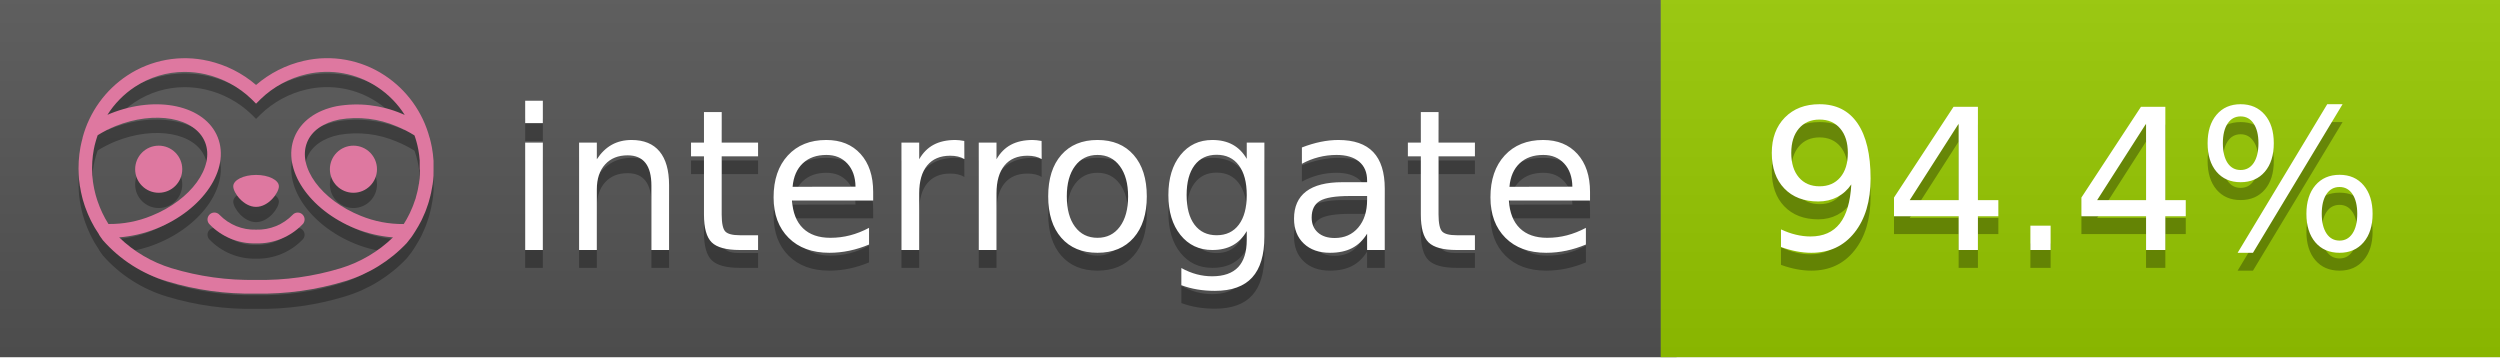
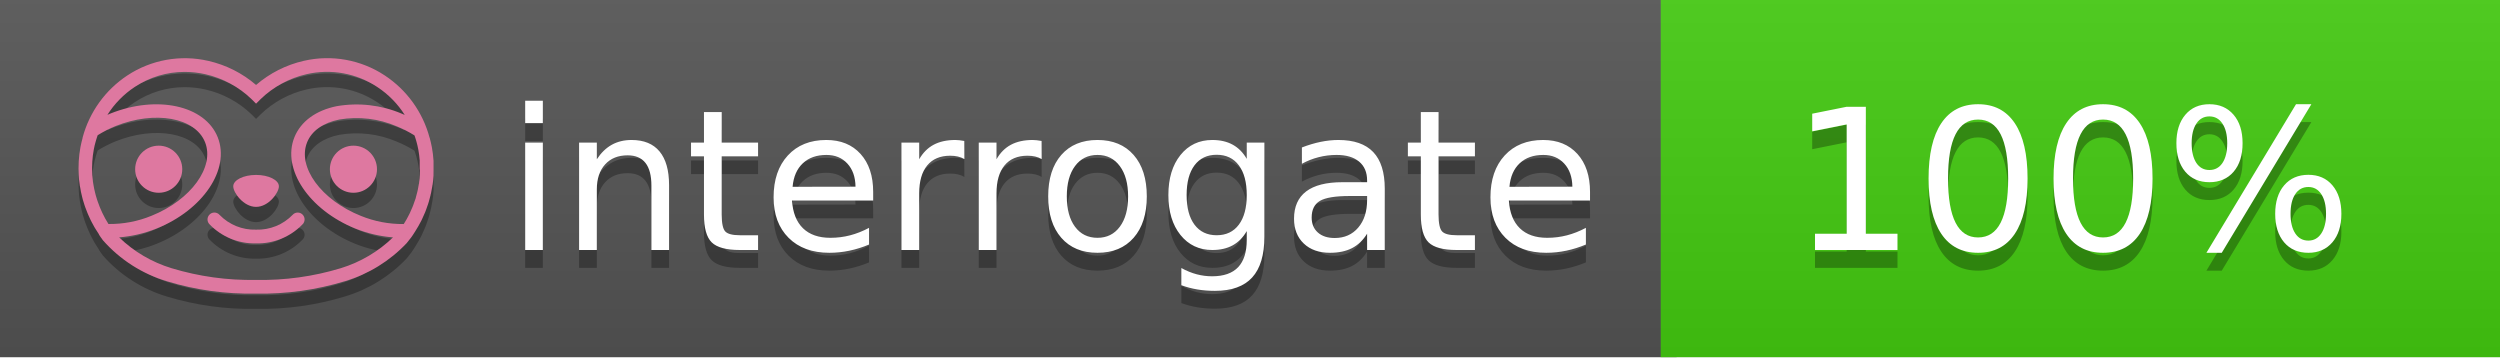
<svg xmlns="http://www.w3.org/2000/svg" width="140" height="20" viewBox="0 0 140 20" version="1.1" xml:space="preserve" style="fill-rule:evenodd;clip-rule:evenodd;stroke-linejoin:round;stroke-miterlimit:2;">
  <g transform="matrix(1,0,0,1,22,0)">
    <g id="backgrounds" transform="matrix(1.32789,0,0,1,-22.3892,0)">
      <rect x="0" y="0" width="71" height="20" style="fill:rgb(85,85,85);" />
    </g>
-     <rect x="71" y="0" width="47" height="20" data-interrogate="color" style="fill:#97CA00" />
+     <rect x="71" y="0" width="47" height="20" data-interrogate="color" style="fill:#4c1" />
    <g transform="matrix(1.19746,0,0,1,-22.3744,-4.85723e-16)">
      <rect x="0" y="0" width="118" height="20" style="fill:url(#_Linear1);" />
    </g>
  </g>
  <g fill="#fff" text-anchor="middle" font-family="DejaVu Sans,Verdana,Geneva,sans-serif" font-size="110">
    <text x="590" y="150" fill="#010101" fill-opacity=".3" transform="scale(.1)" textLength="610">interrogate</text>
    <text x="590" y="140" transform="scale(.1)" textLength="610">interrogate</text>
-     <text x="1160" y="150" fill="#010101" fill-opacity=".3" transform="scale(.1)" textLength="370" data-interrogate="result">94.4%</text>
-     <text x="1160" y="140" transform="scale(.1)" textLength="370" data-interrogate="result">94.4%</text>
+     <text x="1160" y="150" fill="#010101" fill-opacity=".3" transform="scale(.1)" textLength="330" data-interrogate="result">100%</text>
+     <text x="1160" y="140" transform="scale(.1)" textLength="330" data-interrogate="result">100%</text>
  </g>
  <g id="logo-shadow" transform="matrix(0.854876,0,0,0.854876,-6.73514,1.732)">
    <g transform="matrix(0.299012,0,0,0.299012,9.70229,-6.68582)">
      <path d="M50,64.25C52.76,64.25 55,61.13 55,59.75C55,58.37 52.76,57.25 50,57.25C47.24,57.25 45,58.37 45,59.75C45,61.13 47.24,64.25 50,64.25Z" style="fill:rgb(1,1,1);fill-opacity:0.3;fill-rule:nonzero;" />
    </g>
    <g transform="matrix(0.299012,0,0,0.299012,9.70229,-6.68582)">
      <path d="M88,49.05C86.506,43.475 83.018,38.638 78.2,35.46C72.969,32.002 66.539,30.844 60.43,32.26C56.576,33.145 52.995,34.958 50,37.54C46.998,34.958 43.411,33.149 39.55,32.27C33.441,30.853 27.011,32.011 21.78,35.47C16.97,38.652 13.489,43.489 12,49.06L12,49.13C11.82,49.79 11.66,50.46 11.53,51.13C11.146,53.207 11.021,55.323 11.16,57.43C11.16,58.03 11.26,58.63 11.34,59.23C11.34,59.51 11.43,59.79 11.48,60.07C11.53,60.35 11.58,60.68 11.64,60.98C11.7,61.28 11.8,61.69 11.89,62.05C11.98,62.41 11.99,62.47 12.05,62.68C12.16,63.07 12.28,63.46 12.41,63.84L12.58,64.34C12.72,64.74 12.88,65.14 13.04,65.53L13.23,65.98C13.403,66.373 13.583,66.767 13.77,67.16L13.99,67.59C14.19,67.97 14.39,68.35 14.61,68.73L14.87,69.15C15.1,69.52 15.33,69.89 15.58,70.26L15.58,70.32L15.99,70.93C16.14,71.14 16.29,71.36 16.45,71.57C20.206,75.83 25.086,78.95 30.53,80.57C36.839,82.48 43.41,83.385 50,83.25C56.599,83.374 63.177,82.456 69.49,80.53C74.644,78.978 79.303,76.102 83,72.19C83.34,71.78 83.65,71.35 84,70.92L84.18,70.66L84.33,70.44L84.41,70.32C84.55,70.12 84.67,69.9 84.81,69.7C85.07,69.3 85.32,68.89 85.55,68.48C85.78,68.07 86.02,67.65 86.23,67.22C86.31,67.05 86.39,66.88 86.47,66.7C86.67,66.28 86.85,65.87 87.03,65.44L87.23,64.92C87.397,64.487 87.55,64.05 87.69,63.61L87.85,63.09C87.98,62.64 88.1,62.19 88.21,61.74C88.21,61.57 88.3,61.39 88.33,61.22C88.43,60.75 88.52,60.22 88.6,59.79C88.6,59.64 88.66,59.49 88.68,59.33C88.77,58.71 88.84,58.08 88.88,57.45L88.88,54.17C88.817,53.164 88.693,52.162 88.51,51.17C88.38,50.5 88.23,49.84 88.05,49.17L88,49.05ZM85.89,56.44L85.89,57.23C85.89,57.78 85.79,58.32 85.72,58.86C85.72,59.01 85.72,59.15 85.65,59.3C85.59,59.7 85.51,60.11 85.43,60.51L85.32,60.99C85.23,61.38 85.12,61.77 85.01,62.16C85.01,62.31 84.93,62.46 84.88,62.6C84.74,63.04 84.59,63.47 84.42,63.9L84.27,64.28C84.1,64.71 83.91,65.14 83.71,65.56C83.51,65.98 83.43,66.12 83.28,66.4L83.01,66.91C82.83,67.223 82.643,67.537 82.45,67.85L82.35,68.01C79.121,68.047 75.918,67.434 72.93,66.21C64.27,62.74 59,55.52 61.18,50.11C62.18,47.6 64.7,45.82 68.26,45.11C72.489,44.395 76.835,44.908 80.78,46.59C82.141,47.144 83.453,47.813 84.7,48.59C84.76,48.76 84.82,48.93 84.88,49.1C84.94,49.27 85.05,49.63 85.12,49.9C85.28,50.5 85.44,51.1 85.55,51.73C85.691,52.507 85.792,53.292 85.85,54.08L85.85,55.89C85.85,56.12 85.91,56.25 85.91,56.45L85.89,56.44ZM17.66,68C16.668,66.435 15.869,64.756 15.28,63L15.17,62.68C15.06,62.35 14.96,62.01 14.87,61.68C14.823,61.493 14.777,61.31 14.73,61.13C14.66,60.84 14.59,60.55 14.53,60.27C14.47,59.99 14.43,59.72 14.38,59.44C14.33,59.16 14.3,59 14.27,58.78C14.2,58.27 14.15,57.78 14.11,57.23L14.11,57.03C14.008,55.236 14.122,53.437 14.45,51.67C14.56,51.06 14.71,50.46 14.88,49.87C14.96,49.59 15.04,49.32 15.13,49.05C15.22,48.78 15.24,48.72 15.3,48.55C16.548,47.774 17.859,47.105 19.22,46.55C27.86,43.09 36.65,44.67 38.82,50.08C40.99,55.49 35.73,62.74 27.09,66.2C24.101,67.431 20.893,68.043 17.66,68ZM68.57,77.68C62.554,79.508 56.287,80.376 50,80.25C43.737,80.37 37.495,79.506 31.5,77.69C27.185,76.38 23.243,74.062 20,70.93C22.815,70.706 25.58,70.055 28.2,69C38.37,64.92 44.39,56 41.6,49C38.81,42 28.27,39.72 18.1,43.8L17.43,44.09C18.973,41.648 21.019,39.561 23.43,37.97C26.671,35.824 30.473,34.68 34.36,34.68C35.884,34.681 37.404,34.852 38.89,35.19C42.694,36.049 46.191,37.935 49,40.64L50,41.64L51,40.64C53.797,37.937 57.279,36.049 61.07,35.18C66.402,33.947 72.014,34.968 76.57,38C78.98,39.588 81.026,41.671 82.57,44.11L81.9,43.82C77.409,41.921 72.464,41.355 67.66,42.19C63.08,43.12 59.79,45.54 58.39,49.02C55.6,55.97 61.62,64.94 71.79,69.02C74.414,70.07 77.182,70.714 80,70.93C76.776,74.05 72.859,76.363 68.57,77.68Z" style="fill:rgb(1,1,1);fill-opacity:0.3;fill-rule:nonzero;" />
    </g>
    <g transform="matrix(0.299012,0,0,0.299012,9.70229,-6.68582)">
      <circle cx="71.33" cy="56" r="5.16" style="fill:rgb(1,1,1);fill-opacity:0.3;" />
    </g>
    <g transform="matrix(0.299012,0,0,0.299012,9.70229,-6.68582)">
      <circle cx="28.67" cy="56" r="5.16" style="fill:rgb(1,1,1);fill-opacity:0.3;" />
    </g>
    <g transform="matrix(0.299012,0,0,0.299012,9.70229,-6.68582)">
      <path d="M58,66C55.912,68.161 53.003,69.339 50,69.24C46.997,69.339 44.088,68.161 42,66C41.714,65.677 41.302,65.491 40.87,65.491C40.042,65.491 39.361,66.172 39.361,67C39.361,67.368 39.496,67.724 39.74,68C42.403,70.804 46.134,72.35 50,72.25C53.862,72.347 57.59,70.802 60.25,68C60.495,67.725 60.63,67.369 60.63,67C60.63,66.174 59.951,65.495 59.125,65.495C58.695,65.495 58.285,65.679 58,66Z" style="fill:rgb(1,1,1);fill-opacity:0.3;fill-rule:nonzero;" />
    </g>
  </g>
  <g id="logo-pink" transform="matrix(0.854876,0,0,0.854876,-6.73514,0.877124)">
    <g transform="matrix(0.299012,0,0,0.299012,9.70229,-6.68582)">
      <path d="M50,64.25C52.76,64.25 55,61.13 55,59.75C55,58.37 52.76,57.25 50,57.25C47.24,57.25 45,58.37 45,59.75C45,61.13 47.24,64.25 50,64.25Z" style="fill:rgb(222,120,160);fill-rule:nonzero;" />
    </g>
    <g transform="matrix(0.299012,0,0,0.299012,9.70229,-6.68582)">
      <path d="M88,49.05C86.506,43.475 83.018,38.638 78.2,35.46C72.969,32.002 66.539,30.844 60.43,32.26C56.576,33.145 52.995,34.958 50,37.54C46.998,34.958 43.411,33.149 39.55,32.27C33.441,30.853 27.011,32.011 21.78,35.47C16.97,38.652 13.489,43.489 12,49.06L12,49.13C11.82,49.79 11.66,50.46 11.53,51.13C11.146,53.207 11.021,55.323 11.16,57.43C11.16,58.03 11.26,58.63 11.34,59.23C11.34,59.51 11.43,59.79 11.48,60.07C11.53,60.35 11.58,60.68 11.64,60.98C11.7,61.28 11.8,61.69 11.89,62.05C11.98,62.41 11.99,62.47 12.05,62.68C12.16,63.07 12.28,63.46 12.41,63.84L12.58,64.34C12.72,64.74 12.88,65.14 13.04,65.53L13.23,65.98C13.403,66.373 13.583,66.767 13.77,67.16L13.99,67.59C14.19,67.97 14.39,68.35 14.61,68.73L14.87,69.15C15.1,69.52 15.33,69.89 15.58,70.26L15.58,70.32L15.99,70.93C16.14,71.14 16.29,71.36 16.45,71.57C20.206,75.83 25.086,78.95 30.53,80.57C36.839,82.48 43.41,83.385 50,83.25C56.599,83.374 63.177,82.456 69.49,80.53C74.644,78.978 79.303,76.102 83,72.19C83.34,71.78 83.65,71.35 84,70.92L84.18,70.66L84.33,70.44L84.41,70.32C84.55,70.12 84.67,69.9 84.81,69.7C85.07,69.3 85.32,68.89 85.55,68.48C85.78,68.07 86.02,67.65 86.23,67.22C86.31,67.05 86.39,66.88 86.47,66.7C86.67,66.28 86.85,65.87 87.03,65.44L87.23,64.92C87.397,64.487 87.55,64.05 87.69,63.61L87.85,63.09C87.98,62.64 88.1,62.19 88.21,61.74C88.21,61.57 88.3,61.39 88.33,61.22C88.43,60.75 88.52,60.22 88.6,59.79C88.6,59.64 88.66,59.49 88.68,59.33C88.77,58.71 88.84,58.08 88.88,57.45L88.88,54.17C88.817,53.164 88.693,52.162 88.51,51.17C88.38,50.5 88.23,49.84 88.05,49.17L88,49.05ZM85.89,56.44L85.89,57.23C85.89,57.78 85.79,58.32 85.72,58.86C85.72,59.01 85.72,59.15 85.65,59.3C85.59,59.7 85.51,60.11 85.43,60.51L85.32,60.99C85.23,61.38 85.12,61.77 85.01,62.16C85.01,62.31 84.93,62.46 84.88,62.6C84.74,63.04 84.59,63.47 84.42,63.9L84.27,64.28C84.1,64.71 83.91,65.14 83.71,65.56C83.51,65.98 83.43,66.12 83.28,66.4L83.01,66.91C82.83,67.223 82.643,67.537 82.45,67.85L82.35,68.01C79.121,68.047 75.918,67.434 72.93,66.21C64.27,62.74 59,55.52 61.18,50.11C62.18,47.6 64.7,45.82 68.26,45.11C72.489,44.395 76.835,44.908 80.78,46.59C82.141,47.144 83.453,47.813 84.7,48.59C84.76,48.76 84.82,48.93 84.88,49.1C84.94,49.27 85.05,49.63 85.12,49.9C85.28,50.5 85.44,51.1 85.55,51.73C85.691,52.507 85.792,53.292 85.85,54.08L85.85,55.89C85.85,56.12 85.91,56.25 85.91,56.45L85.89,56.44ZM17.66,68C16.668,66.435 15.869,64.756 15.28,63L15.17,62.68C15.06,62.35 14.96,62.01 14.87,61.68C14.823,61.493 14.777,61.31 14.73,61.13C14.66,60.84 14.59,60.55 14.53,60.27C14.47,59.99 14.43,59.72 14.38,59.44C14.33,59.16 14.3,59 14.27,58.78C14.2,58.27 14.15,57.78 14.11,57.23L14.11,57.03C14.008,55.236 14.122,53.437 14.45,51.67C14.56,51.06 14.71,50.46 14.88,49.87C14.96,49.59 15.04,49.32 15.13,49.05C15.22,48.78 15.24,48.72 15.3,48.55C16.548,47.774 17.859,47.105 19.22,46.55C27.86,43.09 36.65,44.67 38.82,50.08C40.99,55.49 35.73,62.74 27.09,66.2C24.101,67.431 20.893,68.043 17.66,68ZM68.57,77.68C62.554,79.508 56.287,80.376 50,80.25C43.737,80.37 37.495,79.506 31.5,77.69C27.185,76.38 23.243,74.062 20,70.93C22.815,70.706 25.58,70.055 28.2,69C38.37,64.92 44.39,56 41.6,49C38.81,42 28.27,39.72 18.1,43.8L17.43,44.09C18.973,41.648 21.019,39.561 23.43,37.97C26.671,35.824 30.473,34.68 34.36,34.68C35.884,34.681 37.404,34.852 38.89,35.19C42.694,36.049 46.191,37.935 49,40.64L50,41.64L51,40.64C53.797,37.937 57.279,36.049 61.07,35.18C66.402,33.947 72.014,34.968 76.57,38C78.98,39.588 81.026,41.671 82.57,44.11L81.9,43.82C77.409,41.921 72.464,41.355 67.66,42.19C63.08,43.12 59.79,45.54 58.39,49.02C55.6,55.97 61.62,64.94 71.79,69.02C74.414,70.07 77.182,70.714 80,70.93C76.776,74.05 72.859,76.363 68.57,77.68Z" style="fill:rgb(222,120,160);fill-rule:nonzero;" />
    </g>
    <g transform="matrix(0.299012,0,0,0.299012,9.70229,-6.68582)">
      <circle cx="71.33" cy="56" r="5.16" style="fill:rgb(222,120,160);" />
    </g>
    <g transform="matrix(0.299012,0,0,0.299012,9.70229,-6.68582)">
      <circle cx="28.67" cy="56" r="5.16" style="fill:rgb(222,120,160);" />
    </g>
    <g transform="matrix(0.299012,0,0,0.299012,9.70229,-6.68582)">
      <path d="M58,66C55.912,68.161 53.003,69.339 50,69.24C46.997,69.339 44.088,68.161 42,66C41.714,65.677 41.302,65.491 40.87,65.491C40.042,65.491 39.361,66.172 39.361,67C39.361,67.368 39.496,67.724 39.74,68C42.403,70.804 46.134,72.35 50,72.25C53.862,72.347 57.59,70.802 60.25,68C60.495,67.725 60.63,67.369 60.63,67C60.63,66.174 59.951,65.495 59.125,65.495C58.695,65.495 58.285,65.679 58,66Z" style="fill:rgb(222,120,160);fill-rule:nonzero;" />
    </g>
  </g>
  <defs>
    <linearGradient id="_Linear1" x1="0" y1="0" x2="1" y2="0" gradientUnits="userSpaceOnUse" gradientTransform="matrix(1.22465e-15,20,-20,1.22465e-15,0,0)">
      <stop offset="0" style="stop-color:rgb(187,187,187);stop-opacity:0.1" />
      <stop offset="1" style="stop-color:black;stop-opacity:0.1" />
    </linearGradient>
  </defs>
</svg>
